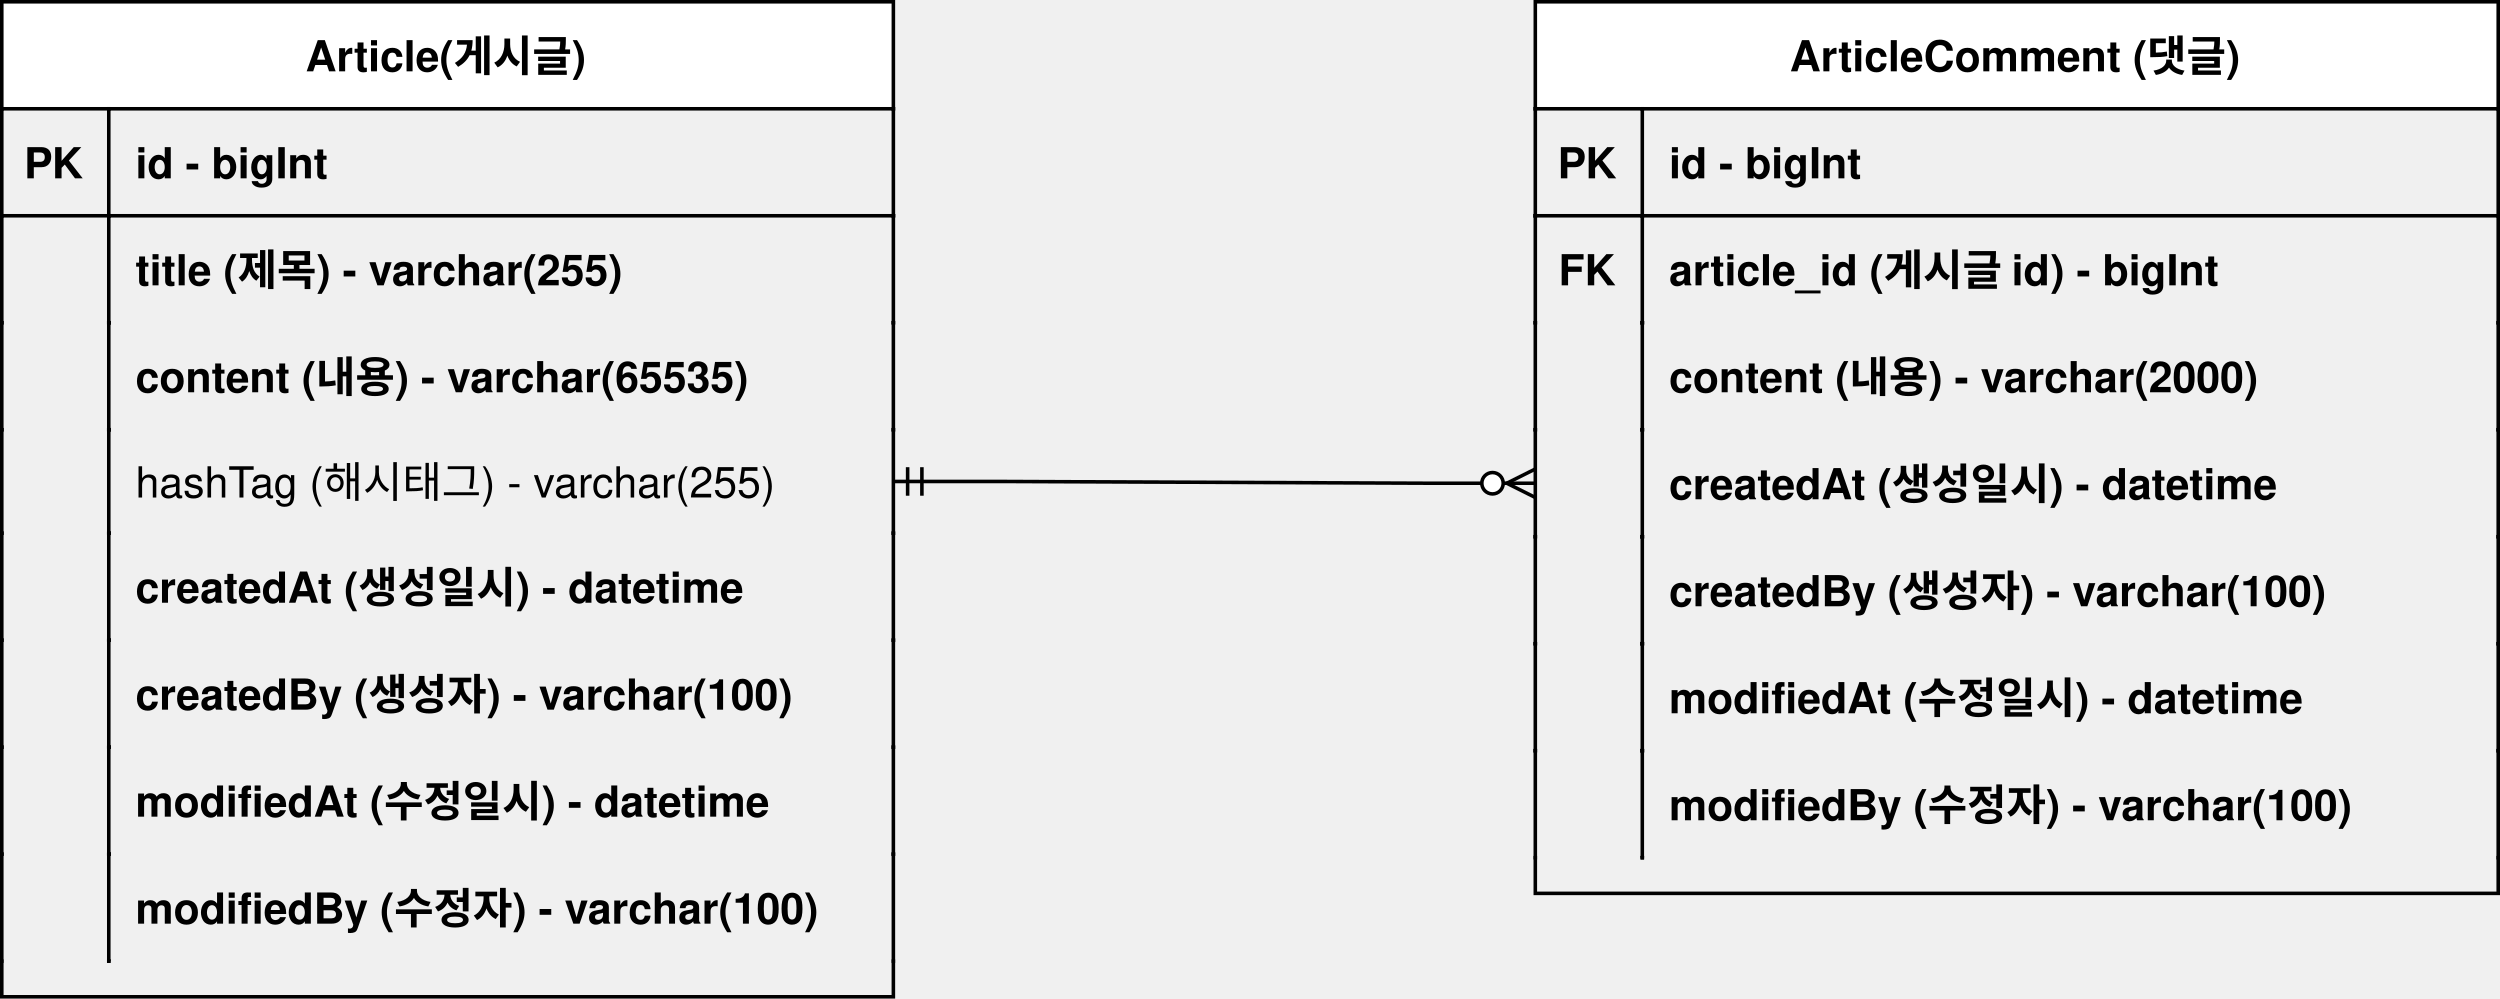
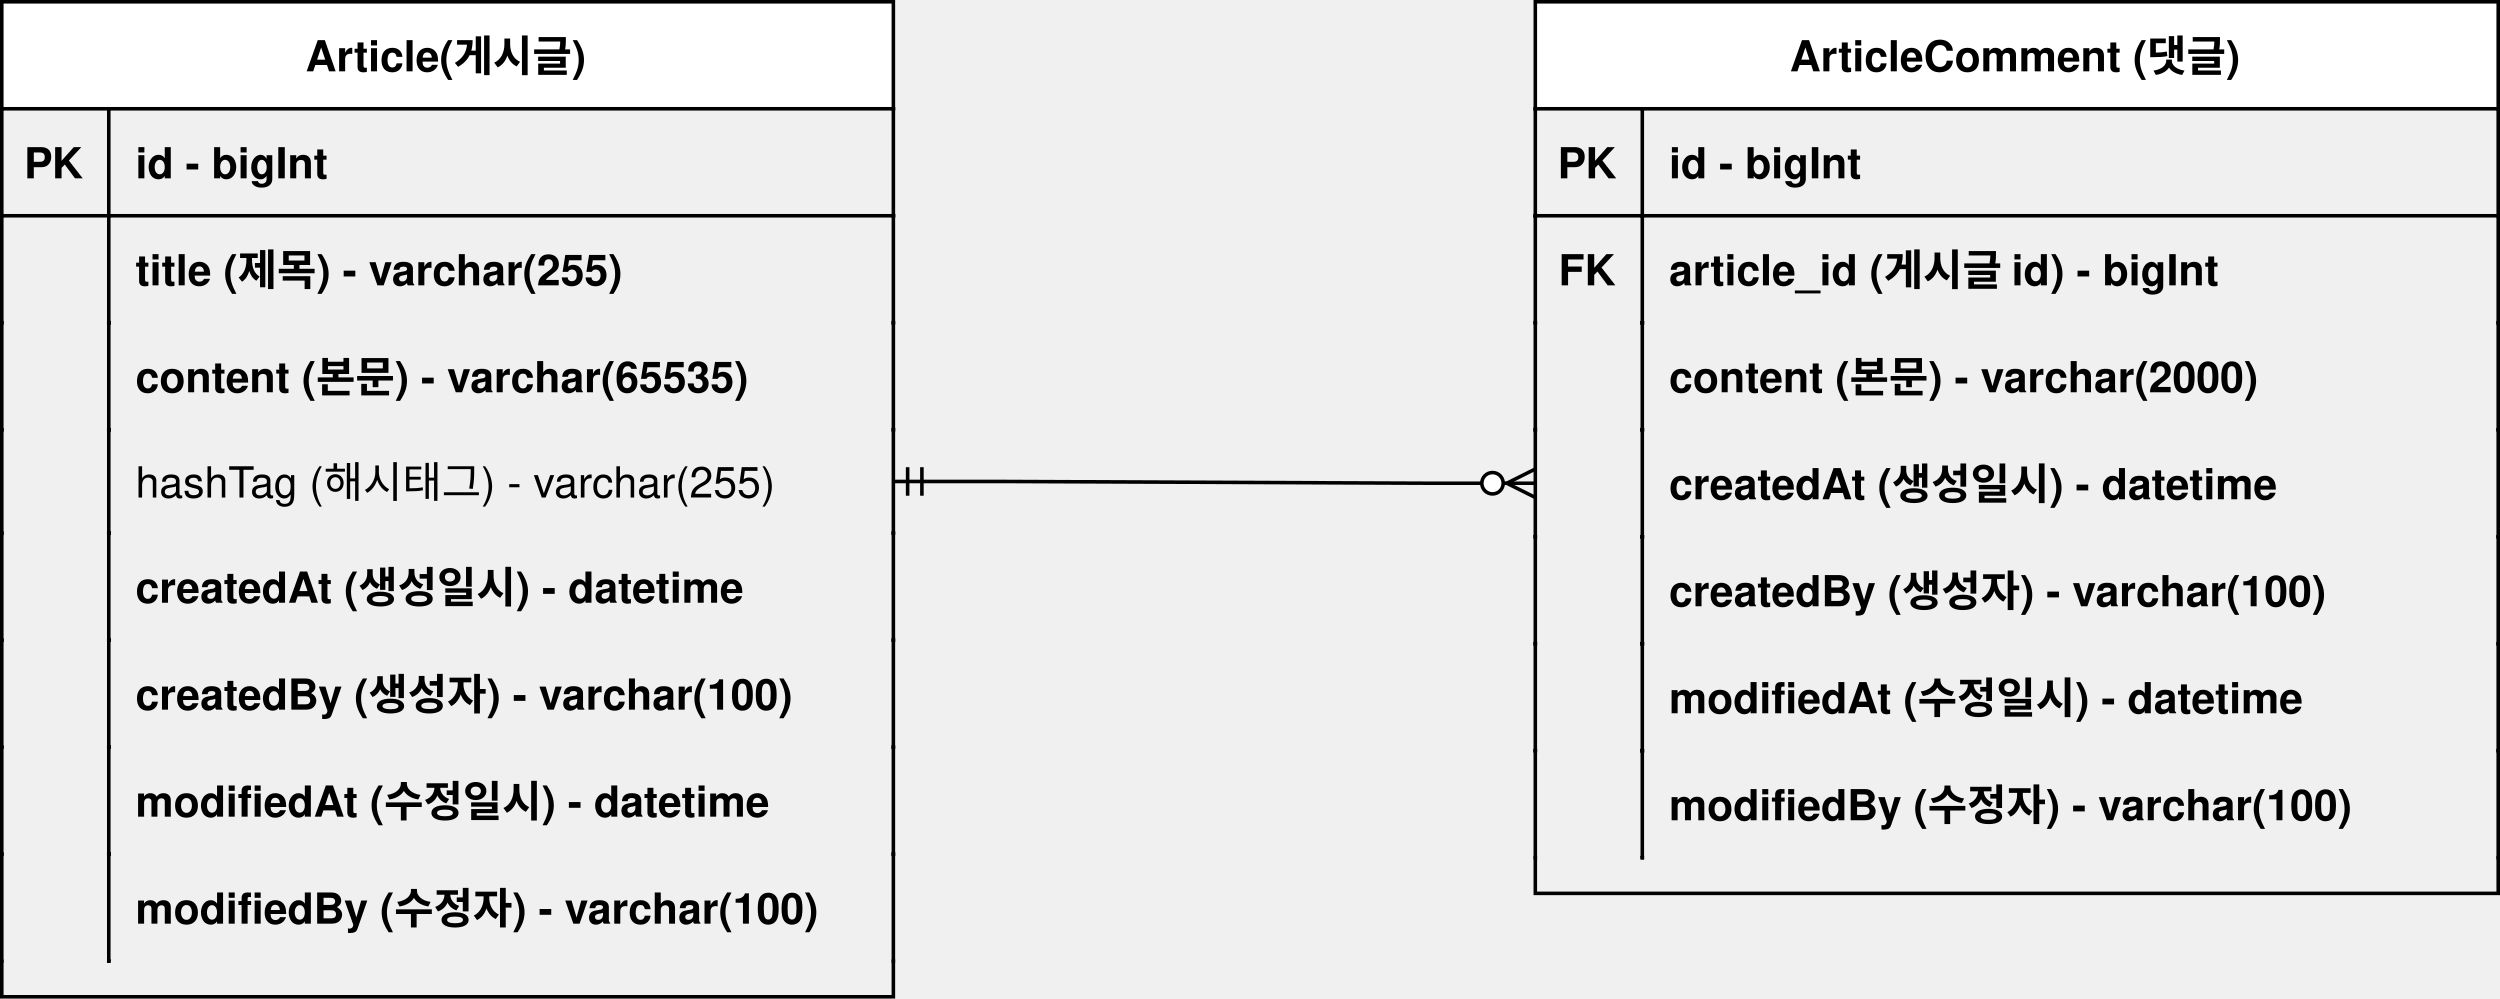
- <svg xmlns="http://www.w3.org/2000/svg" version="1.1" width="701px" height="280px" viewBox="-0.5 -0.5 701 280" content="&lt;mxfile host=&quot;app.diagrams.net&quot; modified=&quot;2022-08-13T13:46:17.703Z&quot; agent=&quot;5.0 (Windows NT 10.0; Win64; x64) AppleWebKit/537.36 (KHTML, like Gecko) Chrome/104.0.0.0 Safari/537.36&quot; etag=&quot;KoWZVfBsfeczChof-4no&quot; version=&quot;20.2.3&quot; type=&quot;github&quot;&gt;&lt;diagram id=&quot;R2lEEEUBdFMjLlhIrx00&quot; name=&quot;Page-1&quot;&gt;7Z1db6M4FIZ/DVLnYirCR0IuQ5LurKbVjtpKO3O18gQnsQZwZJw26a9fG+yQxCGFaQodjJRK+GAO4POaBx8wNexxtPmLgNXyDgcwNCwz2Bj2xLCsnmNZBv+ZwTazDLx+ZlgQFIhKueEBvUBhNIV1jQKYHFSkGIcUrQ6NMxzHcEYPbIAQ/HxYbY7Dw72uwAIqhocZCFXrvyigy8zquWZu/wLRYin33DPFmgjIysKQLEGAnw9McENvcEzFIX6DJAIxjClbcwfIL0gMd7qklJ/pyLBu2G/Oa18vMF6EEKxQcj3DETPPElblZg4iFPJm3nPkC0dsd/bUsMcEY5otRZsxDHmsZBiyY7opWLtrB8L9ltjg+3w4Quvk6/oG/rp9fPgxepm+fO45mZsnEK5FA48IRbMQXhnTkeFbhjc2pmPD843hOLV4hmd+Eg1ItzIqrC1XfJGCn9zkJxQQKsRjm8zA5EABitmZ25NeWg5DsEpQWj2zLFEY3IItXlPpSJb8OdrA4D7TDq/LZHTLnPEid86j8CAOhq8GIVrEbHnGmobv0ScwYcdyCxIqaoizhoTCTWF79nZRYr0J4ghSsmVVxAZScaIf9aSH51yVuzrLPUVag6HoDUJmi53rPHpsQQSwSjBdJZjnA3XP5e8vMUEvPDyhaM794KXlZxSFTL9fIAiOTD5OryNpEFAYjnGIeYRjHEMlyLxSQPDqEZAFpMKwwkj0N9dnP9ZeY/PaNVx2rGNW7uVl9uPVCR3jOKGEiYn7gCymz5DH1ad4JZyGcC79E9HwfPknppR1zwoKONNnVF0IIdhmOR3IepeXQV+RwbevhUJgp0sRCO/ZtRrEizALW3rpBnnYTsT2ZGvvWvi46Y97KGYNPw/Tq+8SBQGM3xYR93RE9kJgV4yAcJY3S2VvIGTXnhhQ1kfWcZAoYd0d5xsiPVAizepb5mf29xMt/ubAaTTs8kKc1fWTFZiheHGbbdk/0oVbmy42xT3VuqhOSrmrQyheR4ZSZDDfkwz9xskwLC+Dei4QMEDS3ztgwdMTC/Kisxdmimh6sFf8Zn5kpjfzvjEaGaPhJwGMJ0BmS0CuLNctvr//INg4pZPDW4yLi0Y7ZsgW65jRJDOGTTNDRl0TZhQN+lvPDFsJM0/ZZMmvKw4LzzJ8h+NjeIoafde1tebGK9kijbihphQ7btTOjZ5VEhzWe2UjrQrZyDaAoyAer1zqzzV/dXAce6uju6vZxiVIlo9gkYFjYgxdAQ7xEGFieLZ8mjAwfK+NAxDz8kKqCJLfF1Ypd3UoS81udiCpHyTOsOkRSIXkZRtAMtB0BKImJ2cEsl0GIyozVxwck3TBMVhn4oORieHnT6glSgK2GUUR/NMx8pbxSIGMtBuPyF12GGkUI4OmMWJXyGe2ACNZO+qHEVvNVwqM+NszGJkaQ/N4INIzz7zp1H6CFClIP4KoudGOILUTxDIbJ0iFzGYbCGJrShA1cRnhAM3RwUjEM4aefJjudiOR39CRfhxRU6UdR+rniN04RyokNtvAkb6mHFHzlpIje0MRlSPdUKS0hPRDiJokFfN1xjiK9t/WYEKyuwk7+ypxvBIzdgannn2570UCp8tNlrsjeNuMnazXFN4RnLp8nNLBu90QOGpqsuUzdhxNs5OOmp3sZuyU0MUZ0DuXBX0Zd3UIpcs51jFWfIUMp2bs1EsGNeV40zQZSgwWL3Tb72iagXTUDCTI7vL/S2lxbm5+6lsOH/8MpDSgIP140uUePwBPTs3mqZcneqUeHU1Tj46aeqw0m8cy9c43FulGO2y46ni1w0bt2Dg5madWbrgVhqMt4EYme/244arDze4d7MvLSD+MdF8m+wgYcRvHSIVRaBswoul3yVx1lNm9g31RBelHkO4LZh+BIF7jBNHrE2aupp8wkw/eunewL8SR6l81aydH+t1XzT4AR3Zfk2+MI/0Kic0WcKSv6WfN+mresnsH+7IS0g8hJZIYMFhA2easWRHd3sMQUITjab4mi0zGkJ7FKUOjUHR/GAcj/t8yWHF6/wIJfsR3IN5K8uTrIhAH/6RSIvyMoaQP2yvZft8v/OCFa1cWJ5v9lROJKLhB9Ls8CLa8txUr5RvxgtwmO31+zoWSEqYEr8kMnmlc+fU4KgFYeEfzeop+968/9gWzM5I0IE+Hh3xGld84hXO972YESKQN3UMX2amKrXIVKo7sI0e9Y0dZUyiOXpczK+b/XiSrnv9PGHv6Pw==&lt;/diagram&gt;&lt;/mxfile&gt;" resource="https://app.diagrams.net/#Hldw0755%2Ffastcampus-project-board%2Ffeature%252F%252312-domain%2Fdocument%2Fproject-board-erd.svg">
+ <svg xmlns="http://www.w3.org/2000/svg" version="1.1" width="701px" height="280px" viewBox="-0.5 -0.5 701 280" content="&lt;mxfile host=&quot;app.diagrams.net&quot; modified=&quot;2022-08-14T04:38:40.784Z&quot; agent=&quot;5.0 (Windows NT 10.0; Win64; x64) AppleWebKit/537.36 (KHTML, like Gecko) Chrome/104.0.0.0 Safari/537.36&quot; etag=&quot;JJ9y1AS_MXaux4Gaqh5R&quot; version=&quot;20.2.3&quot; type=&quot;github&quot;&gt;&lt;diagram id=&quot;R2lEEEUBdFMjLlhIrx00&quot; name=&quot;Page-1&quot;&gt;7Z1Rb5s6FMc/DVL3sIpASMhjSNLtap3u1Fba9nTlBYdYAxwZp0366a8NNpA4zaBLoQmW0gobcyDn/M0PHzAx7Em0+UTAavkV+zA0LNPfGPbUsKz+wGT/ecU2qxgOB1lFQJCfVfWKinv0DEWl2C5YIx8mOw0pxiFFq93KOY5jOKc7dYAQ/LTbbIHD3b2uQACVivs5CNXa78iny6zWdcyi/jNEwVLuuWeKNRGQjUVFsgQ+ftqpght6g2MqDvEbJBGIYUzZmq+A/IbEcGZLSvk3HRvWDfsseOvrAOMghGCFkus5jlj1PGFNbhYgQiF3c8mQJwyx3dkzw54QjGm2FG0mMOShkmHIjunmhbW5Hwi3W2GDH4vRGK2TL+sb+Pv24f7n+Hn2/LHXz8w8gnAtHDwmFM1DeGXMxoZnGe7EmE0M1zNGk7TGNVzzg3Ag3cqoMF+u+CIFv3iVl1BAqBCPbbIKJgcKUMy+uT3tpeUwBKsEpc2zmiUK/VuwxWsqDcmSt0Ab6N9l2uFtmYxumTFe5MZ5FO7FwfDVIERBzJbnzDV8jx6BCTuWW5BQ0UJ1nvDnIyQUbkpVwpmfII4gJVvWRKyVihP9qCctPBWqzNssS4q0hiPRG4TMgtx0ET22IAJYJ5iOEszjgbrj8veWmKBnHp5QuLMcvLT8hKKQ6fczBP5elYfT80gaBBSGExxiHuEYx1AJMm/kE7x6ACSAVFSsMBL9zfHYh/lrYl47hsOOdcLKvaLMPrw5oRMcJ5QwMXEbkMX0CfK4ehSvhNEQLqR9IhzPl39hSln3fEkBxzvIn3UhhGCb1XQg251eBgNFBt++vCgE5gGKQHjHztUgDsIsbOmpGxRhOxDbg97OPbzv+v0eipk/F2F69l0i34dxjYg4lSNSCoFdMwLCWOGW2tZAyM49MaCsj6xjP1HCmh/nX0R6qESatbfMj+zvFwr+4cBpNezyRJy19ZIVmKM4uM22HOzpwmlMF5uXe6p1Up1UMteEUFxNhkpkMN+SDIPWyTCqLoNmThDQR9Le32LBrRyOS8eCPOmUwkwRTQ/2il/Mj830Yt4zxmNjPPoggPEIyHwJyJXlOC9f378TbBzSye4lxslF0zlm5CMizYwWmTFqmxky6pfIjBqD/otnhq2EmadssuTXFYeFZ/PkD6fGhC3sU2PgOHZ3uFE/W9QhbqgpRc2NxrnRsyqCw3qrbKRVIxt5duCoHo8/nOqPub8+OPatNdHd1WzjEiTLBxBk4JgaI8fw+qWbCFPDteXdhOEBlFzCAMQ8vZBqguT1wqpkrgllqdlNDZLmQdIftT0CqZG8PDuQDCvH4+JHIGpyck4g26U/pjJzxcExTRf6ButMbIEVveIOtUSJzzajKILnjpHK45HqMurceETuUmOkVYwM28aIXSOfeW4YyTWuMWKr+UqBEW97BCMzY2TuD0R65pEnnS6MIDUU1D2CqLlRTZDGCWKZrROkRmbz7AhiV47HxRNETVxG2EcLtDMScY2RK2+mO3ok8goddY8jaqpUc6R5jtitc6RGYvPsODKoHI+L54iat5QcKQ1FVI50fihSXULdQ4iaJBXzdSY4ikpPa7hMSLaesFNWSd+tMGNneOjel/NWJOjr3GS1K4IaM3byLvJXM3YO6eDNLgj6amrykmbs5CrX1wR9NTvZ3Rk7NXRxBPT904K+irkmhKJzjicfK9Ynw6EZO82SQU053rRNhgqDxddc9vd1BjJ3hZqBBNlV/n8pLY7NzU9ty+HjeSClBQV1jyc69/gOeHJoNk+zPLng1GNfpx5zV6ipx1qzeSyzQ/nGGrrpHDYcdbyqsdE4Ng5O5mmUG06N4ei5cSPXuOaGow439TPYp5dR9zCi30z2HjDitI6RGqPQs8OIfi9Z7gp1lKmfwT6pgrpHEP0Gs/dAELd1glzwK8wc/Qoz6Qp5400/g/0ajpzkrWaXyZGBfqvZO+BI/jb51jgyqJHYPDeO5BrXHBmoeUv9DPZpJdQ9hFRIYkA/gNLnzNOIbu9gCCjC8axYk0UmY0jP4pShUSi6P4z9Mf+1DFac3T1Dgh/wVxBvJXmKdRGI/X9TKRH+jaGkD9sr2f4oF37ywrUji9NNeeVUIgpuEP0hD4Itl7ZipWIjXpDbqKIS8knwmszhEV/K9x9RybsXr2mEj7ljq57R8p/+KAsmryRpQB7hzgEfUeU3TuFC7/mMAIm0kbNrIvvuYqtChYohe89Qb99Q5hvF0J/lzIrFz4tkzYufhLFn/wM=&lt;/diagram&gt;&lt;/mxfile&gt;" resource="https://app.diagrams.net/?src=about#Hldw0755%2Ffastcampus-project-board%2Ffeature%252F%252312-domain%2Fdocument%2Fproject-board-erd.svg">
  <defs>
    <clipPath id="mx-clip-0-30-30-30-0">
      <rect x="0" y="30" width="30" height="30" />
    </clipPath>
    <clipPath id="mx-clip-36-30-214-30-0">
      <rect x="36" y="30" width="214" height="30" />
    </clipPath>
    <clipPath id="mx-clip-36-60-214-30-0">
      <rect x="36" y="60" width="214" height="30" />
    </clipPath>
    <clipPath id="mx-clip-36-90-214-30-0">
      <rect x="36" y="90" width="214" height="30" />
    </clipPath>
    <clipPath id="mx-clip-36-120-214-29-0">
      <rect x="36" y="120" width="214" height="29" />
    </clipPath>
    <clipPath id="mx-clip-36-149-214-30-0">
      <rect x="36" y="149" width="214" height="30" />
    </clipPath>
    <clipPath id="mx-clip-36-179-214-30-0">
      <rect x="36" y="179" width="214" height="30" />
    </clipPath>
    <clipPath id="mx-clip-36-209-214-30-0">
      <rect x="36" y="209" width="214" height="30" />
    </clipPath>
    <clipPath id="mx-clip-36-239-214-30-0">
      <rect x="36" y="239" width="214" height="30" />
    </clipPath>
    <clipPath id="mx-clip-430-30-30-30-0">
      <rect x="430" y="30" width="30" height="30" />
    </clipPath>
    <clipPath id="mx-clip-466-30-234-30-0">
      <rect x="466" y="30" width="234" height="30" />
    </clipPath>
    <clipPath id="mx-clip-430-60-30-30-0">
      <rect x="430" y="60" width="30" height="30" />
    </clipPath>
    <clipPath id="mx-clip-466-60-234-30-0">
      <rect x="466" y="60" width="234" height="30" />
    </clipPath>
    <clipPath id="mx-clip-466-90-234-30-0">
      <rect x="466" y="90" width="234" height="30" />
    </clipPath>
    <clipPath id="mx-clip-466-120-234-30-0">
      <rect x="466" y="120" width="234" height="30" />
    </clipPath>
    <clipPath id="mx-clip-466-150-234-30-0">
      <rect x="466" y="150" width="234" height="30" />
    </clipPath>
    <clipPath id="mx-clip-466-180-234-30-0">
      <rect x="466" y="180" width="234" height="30" />
    </clipPath>
    <clipPath id="mx-clip-466-210-234-30-0">
      <rect x="466" y="210" width="234" height="30" />
    </clipPath>
  </defs>
  <g>
    <path d="M 0 30 L 0 0 L 250 0 L 250 30" fill="rgb(255, 255, 255)" stroke="rgb(0, 0, 0)" stroke-miterlimit="10" pointer-events="all" />
    <path d="M 0 30 L 0 279 L 250 279 L 250 30" fill="none" stroke="rgb(0, 0, 0)" stroke-miterlimit="10" pointer-events="none" />
    <path d="M 0 30 L 250 30" fill="none" stroke="rgb(0, 0, 0)" stroke-miterlimit="10" pointer-events="none" />
    <path d="M 30 30 L 30 60 L 30 90 L 30 120 L 30 149 L 30 179 L 30 209 L 30 239 L 30 269" fill="none" stroke="rgb(0, 0, 0)" stroke-miterlimit="10" pointer-events="none" />
    <g fill="rgb(0, 0, 0)" font-family="Helvetica" font-weight="bold" pointer-events="none" text-anchor="middle" font-size="12px">
      <text x="124.5" y="19.5">Article(게시글)</text>
    </g>
    <path d="M 0 30 M 250 30 M 250 60 L 0 60" fill="none" stroke="rgb(0, 0, 0)" stroke-linecap="square" stroke-miterlimit="10" pointer-events="none" />
    <path d="M 0 30 M 30 30 M 30 60 M 0 60" fill="none" stroke="rgb(0, 0, 0)" stroke-linecap="square" stroke-miterlimit="10" pointer-events="none" />
    <g fill="rgb(0, 0, 0)" font-family="Helvetica" font-weight="bold" pointer-events="none" clip-path="url(#mx-clip-0-30-30-30-0)" text-anchor="middle" font-size="12px">
      <text x="14.5" y="49.5">PK</text>
    </g>
    <path d="M 30 30 M 250 30 M 250 60 M 30 60" fill="none" stroke="rgb(0, 0, 0)" stroke-linecap="square" stroke-miterlimit="10" pointer-events="none" />
    <g fill="rgb(0, 0, 0)" font-family="Helvetica" font-weight="bold" text-decoration="underline" pointer-events="none" clip-path="url(#mx-clip-36-30-214-30-0)" font-size="12px">
      <text x="37.5" y="49.5">id - bigInt</text>
    </g>
    <path d="M 0 60 M 30 60 M 30 90 M 0 90" fill="none" stroke="rgb(0, 0, 0)" stroke-linecap="square" stroke-miterlimit="10" pointer-events="none" />
    <path d="M 30 60 M 250 60 M 250 90 M 30 90" fill="none" stroke="rgb(0, 0, 0)" stroke-linecap="square" stroke-miterlimit="10" pointer-events="none" />
    <g fill="rgb(0, 0, 0)" font-family="Helvetica" font-weight="bold" pointer-events="none" clip-path="url(#mx-clip-36-60-214-30-0)" font-size="12px">
      <text x="37.5" y="79.5">title (제목) - varchar(255)</text>
    </g>
    <path d="M 0 90 M 30 90 M 30 120 M 0 120" fill="none" stroke="rgb(0, 0, 0)" stroke-linecap="square" stroke-miterlimit="10" pointer-events="none" />
    <path d="M 30 90 M 250 90 M 250 120 M 30 120" fill="none" stroke="rgb(0, 0, 0)" stroke-linecap="square" stroke-miterlimit="10" pointer-events="none" />
    <g fill="rgb(0, 0, 0)" font-family="Helvetica" font-weight="bold" pointer-events="none" clip-path="url(#mx-clip-36-90-214-30-0)" font-size="12px">
-       <text x="37.5" y="109.5">content (내용) - varchar(65535)</text>
+       <text x="37.5" y="109.5">content (본문) - varchar(65535)</text>
    </g>
    <path d="M 0 120 M 30 120 M 30 149 M 0 149" fill="none" stroke="rgb(0, 0, 0)" stroke-linecap="square" stroke-miterlimit="10" pointer-events="none" />
    <path d="M 30 120 M 250 120 M 250 149 M 30 149" fill="none" stroke="rgb(0, 0, 0)" stroke-linecap="square" stroke-miterlimit="10" pointer-events="none" />
    <g fill="rgb(0, 0, 0)" font-family="Helvetica" pointer-events="none" clip-path="url(#mx-clip-36-120-214-29-0)" font-size="12px">
      <text x="37.5" y="139">hashTag (해시태그) - varchar(255)</text>
    </g>
    <path d="M 0 149 M 30 149 M 30 179 M 0 179" fill="none" stroke="rgb(0, 0, 0)" stroke-linecap="square" stroke-miterlimit="10" pointer-events="none" />
    <path d="M 30 149 M 250 149 M 250 179 M 30 179" fill="none" stroke="rgb(0, 0, 0)" stroke-linecap="square" stroke-miterlimit="10" pointer-events="none" />
    <g fill="rgb(0, 0, 0)" font-family="Helvetica" font-weight="bold" pointer-events="none" clip-path="url(#mx-clip-36-149-214-30-0)" font-size="12px">
      <text x="37.5" y="168.5">createdAt (생성일시) - datetime</text>
    </g>
    <path d="M 0 179 M 30 179 M 30 209 M 0 209" fill="none" stroke="rgb(0, 0, 0)" stroke-linecap="square" stroke-miterlimit="10" pointer-events="none" />
    <path d="M 30 179 M 250 179 M 250 209 M 30 209" fill="none" stroke="rgb(0, 0, 0)" stroke-linecap="square" stroke-miterlimit="10" pointer-events="none" />
    <g fill="rgb(0, 0, 0)" font-family="Helvetica" font-weight="bold" pointer-events="none" clip-path="url(#mx-clip-36-179-214-30-0)" font-size="12px">
      <text x="37.5" y="198.5">createdBy (생성자) - varchar(100)</text>
    </g>
    <path d="M 0 209 M 30 209 M 30 239 M 0 239" fill="none" stroke="rgb(0, 0, 0)" stroke-linecap="square" stroke-miterlimit="10" pointer-events="none" />
    <path d="M 30 209 M 250 209 M 250 239 M 30 239" fill="none" stroke="rgb(0, 0, 0)" stroke-linecap="square" stroke-miterlimit="10" pointer-events="none" />
    <g fill="rgb(0, 0, 0)" font-family="Helvetica" font-weight="bold" pointer-events="none" clip-path="url(#mx-clip-36-209-214-30-0)" font-size="12px">
      <text x="37.5" y="228.5">modifiedAt (수정일시) - datetime</text>
    </g>
    <path d="M 0 239 M 30 239 M 30 269 M 0 269" fill="none" stroke="rgb(0, 0, 0)" stroke-linecap="square" stroke-miterlimit="10" pointer-events="none" />
    <path d="M 30 239 M 250 239 M 250 269 M 30 269" fill="none" stroke="rgb(0, 0, 0)" stroke-linecap="square" stroke-miterlimit="10" pointer-events="none" />
    <g fill="rgb(0, 0, 0)" font-family="Helvetica" font-weight="bold" pointer-events="none" clip-path="url(#mx-clip-36-239-214-30-0)" font-size="12px">
      <text x="37.5" y="258.5">modifiedBy (수정자) - varchar(100)</text>
    </g>
    <path d="M 430 30 L 430 0 L 700 0 L 700 30" fill="rgb(255, 255, 255)" stroke="rgb(0, 0, 0)" stroke-miterlimit="10" pointer-events="none" />
    <path d="M 430 30 L 430 250 L 700 250 L 700 30" fill="none" stroke="rgb(0, 0, 0)" stroke-miterlimit="10" pointer-events="none" />
    <path d="M 430 30 L 700 30" fill="none" stroke="rgb(0, 0, 0)" stroke-miterlimit="10" pointer-events="none" />
    <path d="M 460 30 L 460 60 L 460 90 L 460 120 L 460 150 L 460 180 L 460 210 L 460 240" fill="none" stroke="rgb(0, 0, 0)" stroke-miterlimit="10" pointer-events="none" />
    <g fill="rgb(0, 0, 0)" font-family="Helvetica" font-weight="bold" pointer-events="none" text-anchor="middle" font-size="12px">
      <text x="564.5" y="19.5">ArticleComment (댓글)</text>
    </g>
    <path d="M 430 30 M 700 30 M 700 60 L 430 60" fill="none" stroke="rgb(0, 0, 0)" stroke-linecap="square" stroke-miterlimit="10" pointer-events="none" />
    <path d="M 430 30 M 460 30 M 460 60 M 430 60" fill="none" stroke="rgb(0, 0, 0)" stroke-linecap="square" stroke-miterlimit="10" pointer-events="none" />
    <g fill="rgb(0, 0, 0)" font-family="Helvetica" font-weight="bold" pointer-events="none" clip-path="url(#mx-clip-430-30-30-30-0)" text-anchor="middle" font-size="12px">
      <text x="444.5" y="49.5">PK</text>
    </g>
    <path d="M 460 30 M 700 30 M 700 60 M 460 60" fill="none" stroke="rgb(0, 0, 0)" stroke-linecap="square" stroke-miterlimit="10" pointer-events="none" />
    <g fill="rgb(0, 0, 0)" font-family="Helvetica" font-weight="bold" text-decoration="underline" pointer-events="none" clip-path="url(#mx-clip-466-30-234-30-0)" font-size="12px">
      <text x="467.5" y="49.5">id - bigInt</text>
    </g>
    <path d="M 430 60 M 460 60 M 460 90 M 430 90" fill="none" stroke="rgb(0, 0, 0)" stroke-linecap="square" stroke-miterlimit="10" pointer-events="none" />
    <g fill="rgb(0, 0, 0)" font-family="Helvetica" font-weight="bold" pointer-events="none" clip-path="url(#mx-clip-430-60-30-30-0)" text-anchor="middle" font-size="12px">
      <text x="444.5" y="79.5">FK</text>
    </g>
    <path d="M 460 60 M 700 60 M 700 90 M 460 90" fill="none" stroke="rgb(0, 0, 0)" stroke-linecap="square" stroke-miterlimit="10" pointer-events="none" />
    <g fill="rgb(0, 0, 0)" font-family="Helvetica" font-weight="bold" pointer-events="none" clip-path="url(#mx-clip-466-60-234-30-0)" font-size="12px">
      <text x="467.5" y="79.5">article_id (게시글 id) - bigInt</text>
    </g>
    <path d="M 430 90 M 460 90 M 460 120 M 430 120" fill="none" stroke="rgb(0, 0, 0)" stroke-linecap="square" stroke-miterlimit="10" pointer-events="none" />
    <path d="M 460 90 M 700 90 M 700 120 M 460 120" fill="none" stroke="rgb(0, 0, 0)" stroke-linecap="square" stroke-miterlimit="10" pointer-events="none" />
    <g fill="rgb(0, 0, 0)" font-family="Helvetica" font-weight="bold" pointer-events="none" clip-path="url(#mx-clip-466-90-234-30-0)" font-size="12px">
-       <text x="467.5" y="109.5">content (내용) - varchar(2000)</text>
+       <text x="467.5" y="109.5">content (본문) - varchar(2000)</text>
    </g>
    <path d="M 430 120 M 460 120 M 460 150 M 430 150" fill="none" stroke="rgb(0, 0, 0)" stroke-linecap="square" stroke-miterlimit="10" pointer-events="none" />
    <path d="M 460 120 M 700 120 M 700 150 M 460 150" fill="none" stroke="rgb(0, 0, 0)" stroke-linecap="square" stroke-miterlimit="10" pointer-events="none" />
    <g fill="rgb(0, 0, 0)" font-family="Helvetica" font-weight="bold" pointer-events="none" clip-path="url(#mx-clip-466-120-234-30-0)" font-size="12px">
      <text x="467.5" y="139.5">createdAt (생성일시) - datetime</text>
    </g>
    <path d="M 430 150 M 460 150 M 460 180 M 430 180" fill="none" stroke="rgb(0, 0, 0)" stroke-linecap="square" stroke-miterlimit="10" pointer-events="none" />
    <path d="M 460 150 M 700 150 M 700 180 M 460 180" fill="none" stroke="rgb(0, 0, 0)" stroke-linecap="square" stroke-miterlimit="10" pointer-events="none" />
    <g fill="rgb(0, 0, 0)" font-family="Helvetica" font-weight="bold" pointer-events="none" clip-path="url(#mx-clip-466-150-234-30-0)" font-size="12px">
      <text x="467.5" y="169.5">createdBy (생성자) - varchar(100)</text>
    </g>
    <path d="M 430 180 M 460 180 M 460 210 M 430 210" fill="none" stroke="rgb(0, 0, 0)" stroke-linecap="square" stroke-miterlimit="10" pointer-events="none" />
    <path d="M 460 180 M 700 180 M 700 210 M 460 210" fill="none" stroke="rgb(0, 0, 0)" stroke-linecap="square" stroke-miterlimit="10" pointer-events="none" />
    <g fill="rgb(0, 0, 0)" font-family="Helvetica" font-weight="bold" pointer-events="none" clip-path="url(#mx-clip-466-180-234-30-0)" font-size="12px">
      <text x="467.5" y="199.5">modifiedAt (수정일시) - datetime</text>
    </g>
    <path d="M 430 210 M 460 210 M 460 240 M 430 240" fill="none" stroke="rgb(0, 0, 0)" stroke-linecap="square" stroke-miterlimit="10" pointer-events="none" />
    <path d="M 460 210 M 700 210 M 700 240 M 460 240" fill="none" stroke="rgb(0, 0, 0)" stroke-linecap="square" stroke-miterlimit="10" pointer-events="none" />
    <g fill="rgb(0, 0, 0)" font-family="Helvetica" font-weight="bold" pointer-events="none" clip-path="url(#mx-clip-466-210-234-30-0)" font-size="12px">
      <text x="467.5" y="229.5">modifiedBy (수정자) - varchar(100)</text>
    </g>
    <path d="M 250 134.5 L 280 134.5 L 400 135 L 430 135" fill="none" stroke="rgb(0, 0, 0)" stroke-miterlimit="10" pointer-events="none" />
    <path d="M 254 130.5 L 254 138.5 M 258 130.5 L 258 138.5" fill="none" stroke="rgb(0, 0, 0)" stroke-miterlimit="10" pointer-events="none" />
    <ellipse cx="418" cy="135" rx="3" ry="3" fill="#ffffff" stroke="rgb(0, 0, 0)" pointer-events="none" />
    <path d="M 430 131 L 422 135 L 430 139" fill="none" stroke="rgb(0, 0, 0)" stroke-miterlimit="10" pointer-events="none" />
  </g>
</svg>
